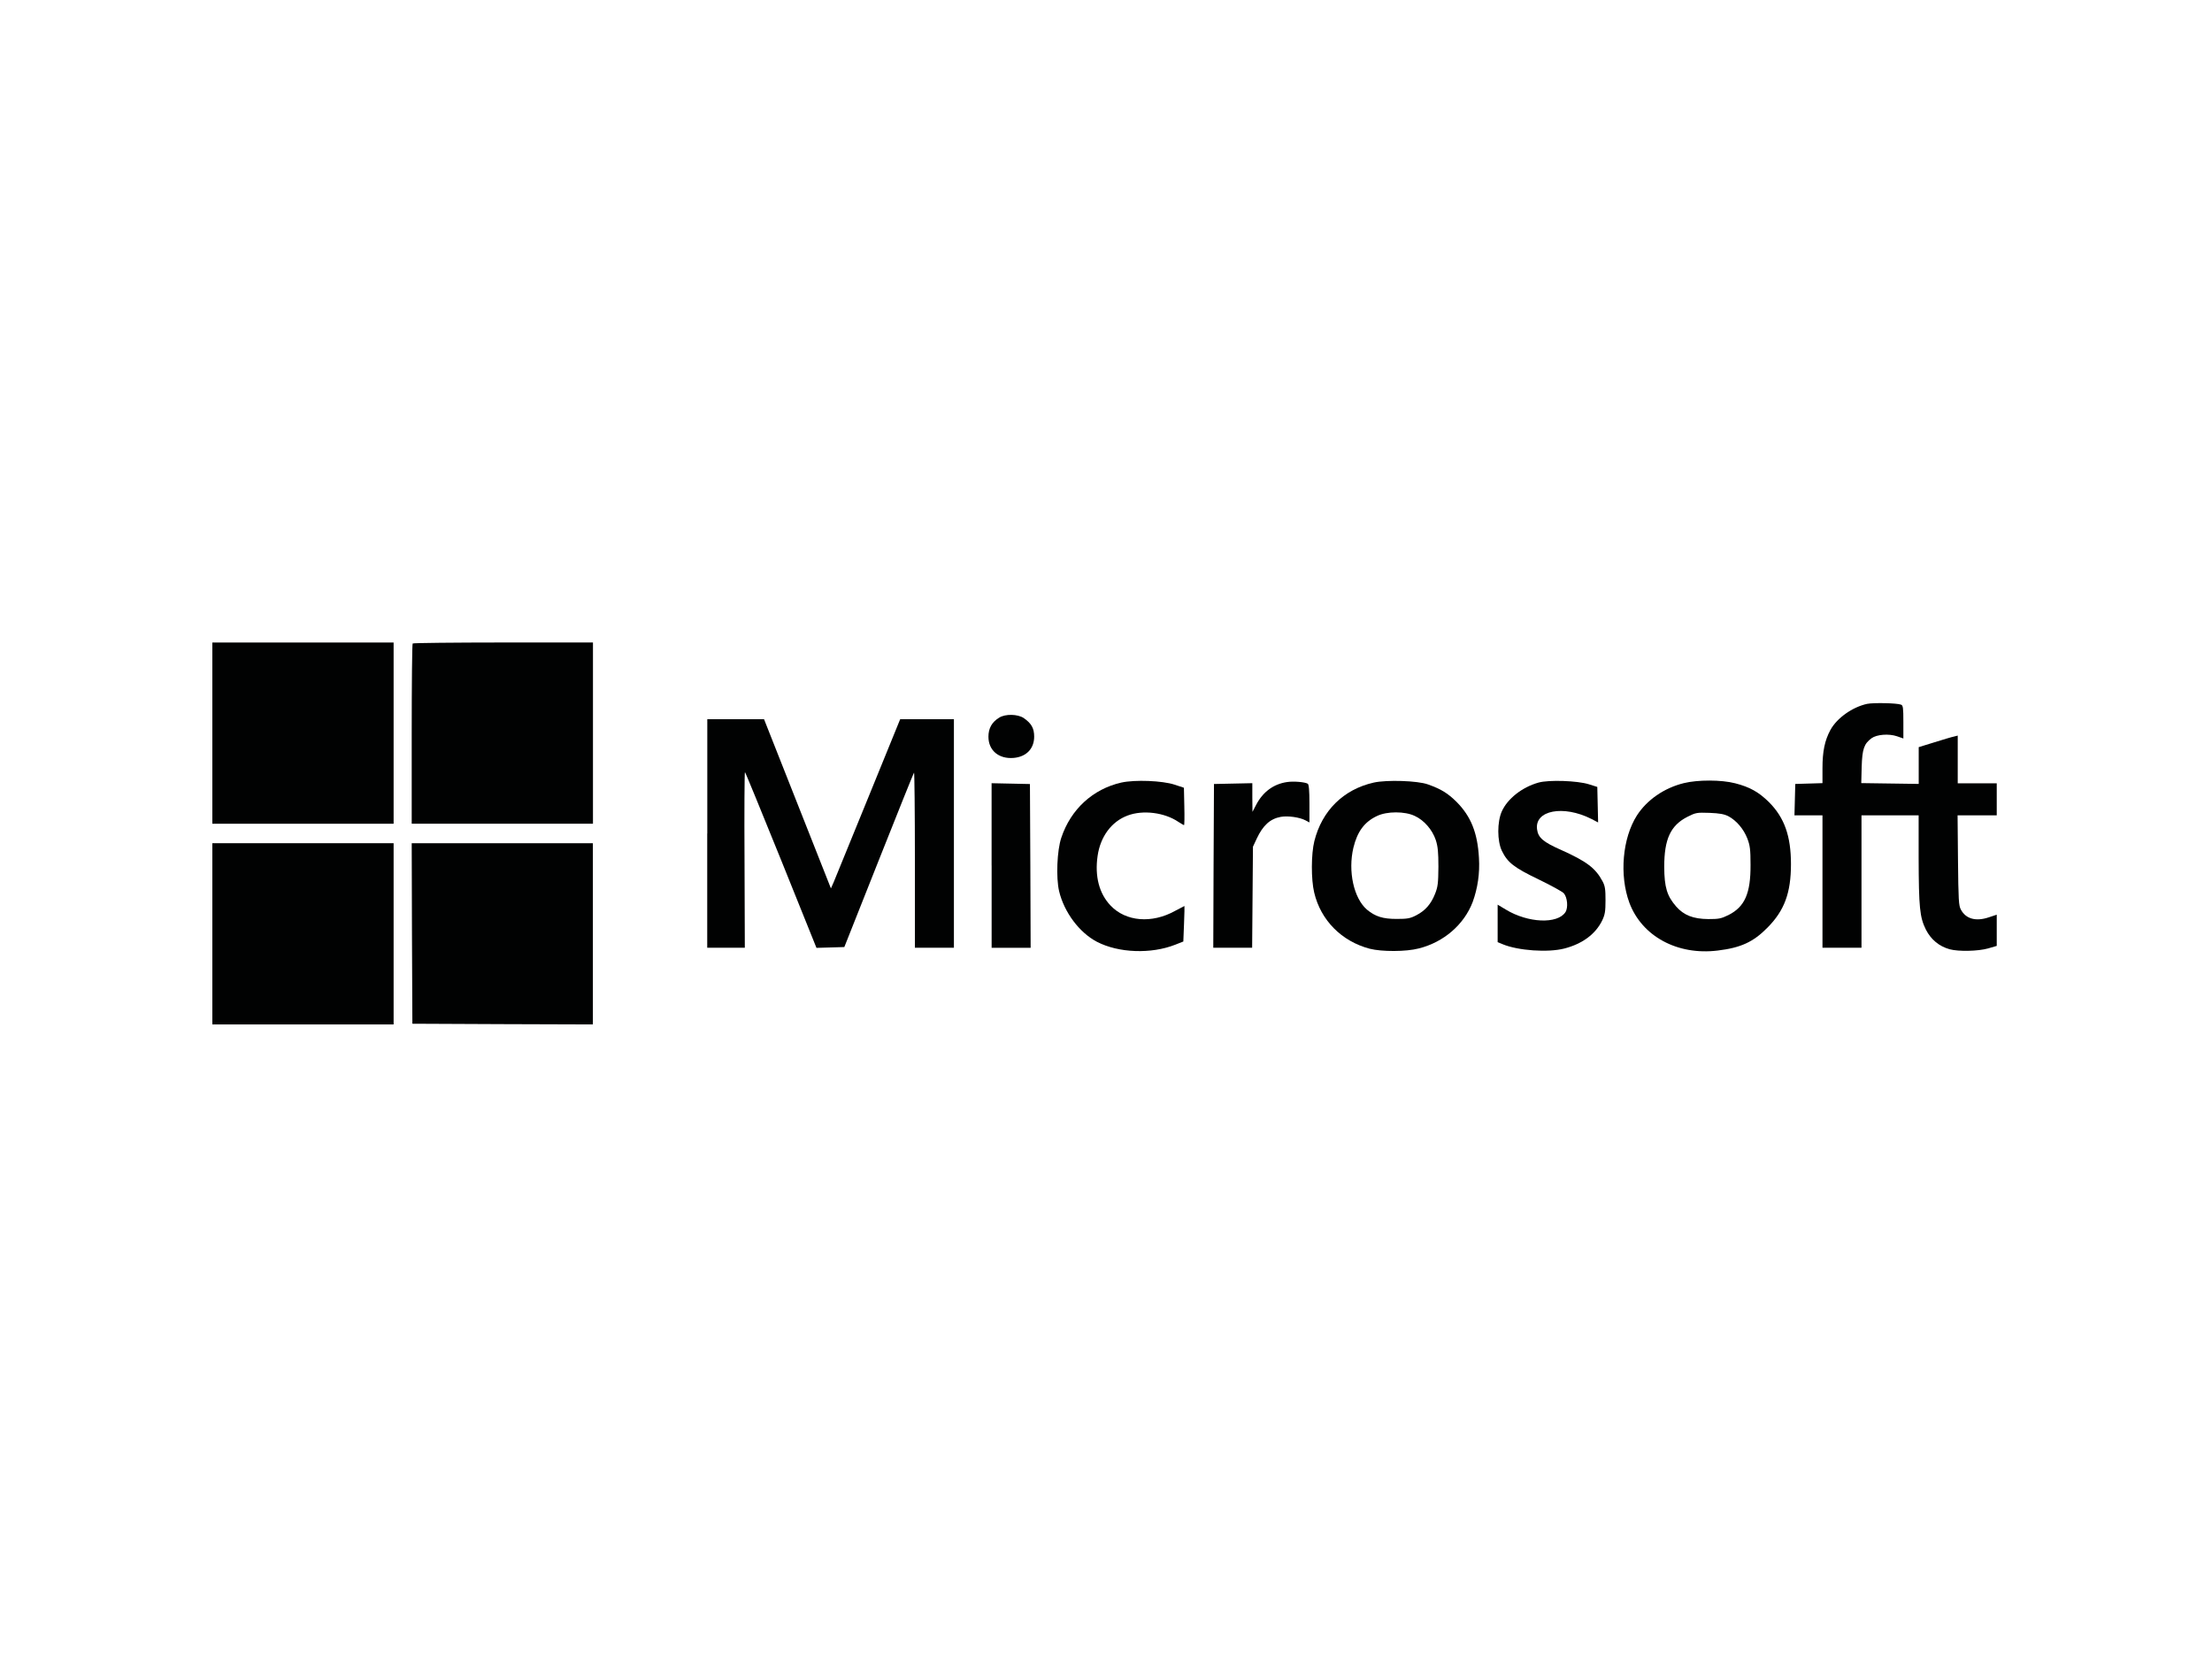
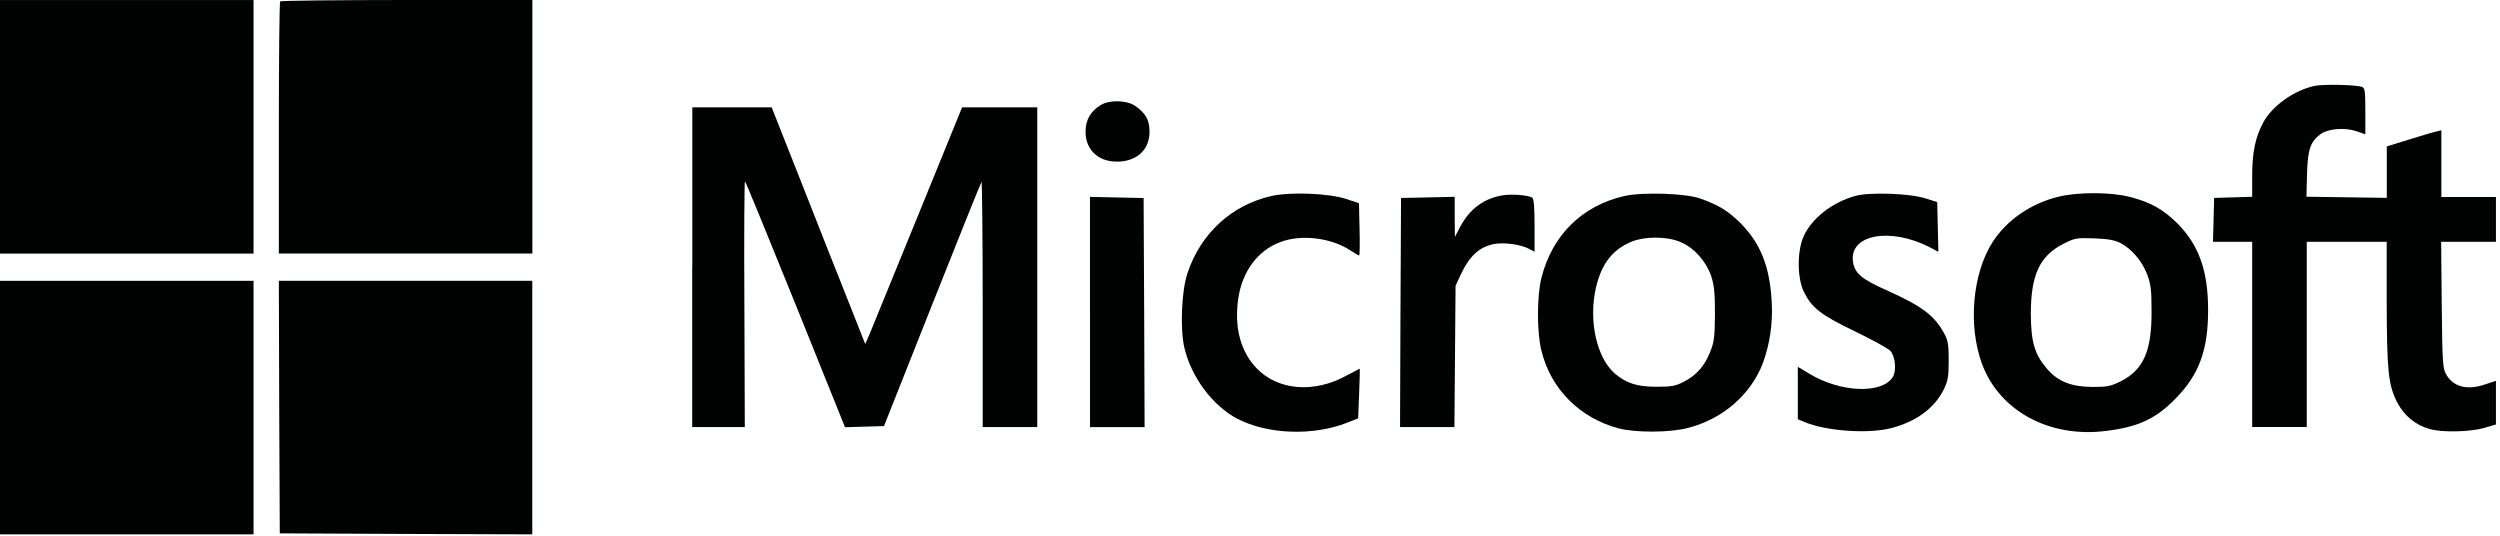
- <svg xmlns="http://www.w3.org/2000/svg" version="1.0" id="katman_1" x="0px" y="0px" viewBox="0 0 595.3 447.8" style="enable-background:new 0 0 595.3 447.8;" xml:space="preserve">
-   <style type="text/css">
- 	.st0{fill:#010202;}
- </style>
-   <g transform="translate(0,640) scale(0.1,-0.1)">
-     <path class="st0" d="M571.5,4426.6v-243.9h243.9h243.9v243.9v243.9H815.3H571.5V4426.6z" />
-     <path class="st0" d="M1110.6,4667.9c-1.5-1.1-2.6-111.1-2.6-243.9v-241.2h243.9h243.9v243.9v243.9h-241.2   C1221.7,4670.5,1111.7,4669.4,1110.6,4667.9z" />
-     <path class="st0" d="M5024.8,4505.4c-39.4-8.6-81-37.9-98.7-70.2c-15.4-28.5-21.4-57.8-21.4-103.2V4292l-36.4-1.1l-36.8-1.1   l-1.1-42l-1.1-42.4h37.9h37.5v-178.2v-178.2h52.5h52.5v178.2v178.2h76.9h76.9V4092c0.4-135.4,3-160.9,19.5-194.3   c13.9-27,35.6-45,64.2-52.9c24-6.4,76.2-5.3,103.2,2.3l23.3,6.8v42v42l-21.4-7.1c-34.5-11.6-61.5-4.5-75,20.6   c-6,10.5-6.8,25.9-7.9,133.2l-1.1,120.8h52.5h52.9v43.1v43.1h-52.5h-52.5v64.2v64.2l-10.1-2.6c-6-1.1-29.6-8.3-52.5-15.4   l-42.4-13.1v-49.5v-49.5l-77.3,1.1l-77.3,1.1l1.1,43.9c1.5,48,6.4,61.9,26.6,76.9c13.9,10.1,46.1,12.8,68.3,5.3l17.3-6v44.6   c0,37.9-0.8,44.6-6.4,46.5C5104.7,4507.7,5042,4508.8,5024.8,4505.4z" />
-     <path class="st0" d="M2689,4468.3c-19.5-12-28.9-28.5-28.9-51.4c0-36.8,27.8-60.4,67.9-57c34.1,3,55.2,24.8,55.2,57.4   c0,22.5-7.5,35.6-28.1,49.9C2738.9,4478,2705.8,4478.8,2689,4468.3z" />
-     <path class="st0" d="M1903.3,4156.5v-307.6h50.6h50.6l-0.8,236.4c-0.8,130.2,0,236.4,1.1,236.4c1.1,0,44.6-106.5,97.2-236.4   l95.3-236.7l37.5,1.1l37.5,1.1l92.7,233.7c51,128.7,93.8,234.9,94.9,236c1.1,1.5,2.3-104.3,2.3-234.5v-237.1h52.5h52.5v307.6v307.6   H2495h-72.4l-85.9-210.8c-47.3-116.3-89.3-218.7-93-227.7l-7.5-16.9l-32.6,82.5c-18,45-58.5,147.4-90,227.7l-57.4,145.2h-76.5   h-76.2V4156.5z" />
-     <path class="st0" d="M3017.6,4293.5c-76.2-17.3-135.8-71.7-161.3-148.2c-11.6-33.8-14.6-107.7-6-144.1   c13.5-56.7,54.4-111.4,101.7-136.2c58.5-30.4,145.9-33.4,210.8-7.9l21.8,8.6l1.9,48c1.1,26.3,1.5,47.6,1.1,47.6   c-0.4,0-11.6-6-25.1-13.1c-62.7-34.9-132.8-28.9-173.7,14.3c-30.8,32.3-42.8,78.8-34.9,133.6c7.5,52.1,37.5,92.7,81,108.8   c40.9,15.4,99,8.3,136.6-17.3c7.1-4.5,13.9-8.6,15-8.6s1.5,22.5,0.8,50.3l-1.1,50.3l-25.1,8.3   C3128.3,4298.7,3054.4,4301.7,3017.6,4293.5z" />
-     <path class="st0" d="M3464.1,4295c-36.8-5.3-65.7-26.6-84-62.3l-9.4-18l-0.4,38.6v38.6l-51.4-1.1l-51.8-1.1l-1.1-220.2l-0.8-220.6   h52.1h52.5l1.1,136.2l1.1,135.8l10.5,22.5c16.5,34.9,35.6,52.5,64.2,57.8c19.1,3.4,50.3-0.8,66.8-9.4l10.5-5.6v50.6   c0,36.4-1.5,51.4-4.5,53.6C3511.7,4295,3482.1,4297.6,3464.1,4295z" />
-     <path class="st0" d="M3697,4293.5c-81.4-18.4-139.2-75.4-159.8-157.6c-8.6-34.1-9-102.8-0.4-138.4   c17.6-74.7,73.9-131.3,149.3-151.2c32.3-8.3,97.9-8.3,132.4,0.8c67.2,16.9,121.6,64.2,144.8,124.9c13.5,37.1,19.5,77.3,16.9,118.9   c-3.8,67.9-21.8,111.8-60,150.4c-24,23.6-41.3,34.5-77.3,47.3C3815.2,4298.7,3731.9,4301.3,3697,4293.5z M3807.3,4203.8   c25.1-11.3,47.6-37.5,56.7-64.9c5.6-17.3,7.1-32.6,7.1-72.4c-0.4-43.9-1.5-53.6-9-72.4c-10.9-27.8-26.6-45.4-50.6-57.8   c-16.5-8.6-24-9.8-52.9-9.8c-37.1,0-57.4,6.4-79.9,25.1c-35.3,30.4-51.4,102.8-36.4,166.6c10.5,43.5,30,69.8,63.8,85.5   C3732.7,4216.5,3780.7,4216.5,3807.3,4203.8z" />
-     <path class="st0" d="M4140.5,4293.5c-44.3-12.4-83.7-43.5-99-78c-12.4-28.1-12.4-79.2,0.4-105.8c15.4-31.5,32.6-45,99-76.9   c33.4-16.1,63.8-33,67.5-37.1c9.8-10.9,12.4-39,4.5-51c-21.4-32.6-100.9-29.3-160.6,7.1l-21.8,13.1v-50.6v-50.3l13.5-5.6   c41.6-17.3,121.9-22.9,165.8-11.6c48.4,12.4,84,38.6,102,75.4c7.5,15.8,9,24.4,9,54.4c0,29.3-1.1,38.3-7.9,51   c-18.8,35.6-42.8,53.6-110.3,84c-49.5,21.8-63,33.4-66,55.9c-7.1,51.4,70.5,66.4,146.3,28.1l18-9.4l-1.1,48l-1.1,47.6l-22.5,7.1   C4245.5,4298.7,4167.9,4301.3,4140.5,4293.5z" />
-     <path class="st0" d="M4531.4,4292c-52.9-13.1-99-45-126.1-87c-39-61.2-47.6-160.9-20.3-234.9c33.8-90.4,129.4-142.2,237.9-128.7   c61.9,7.5,95.7,22.9,133.6,61.5c45.8,46.1,63.4,93.8,63.4,171.1c0,75.4-17.6,124.9-58.9,166.6c-27.8,27.4-51.8,40.9-91.2,51   C4632.7,4301.3,4568.9,4301.3,4531.4,4292z M4651.9,4202.7c21-11.3,40.5-33.8,50.6-59.7c7.1-18.8,8.6-29.3,8.6-70.9   c0.4-76.9-15.4-112.9-59.3-135.1c-19.9-9.8-26.3-10.9-54.4-10.9c-40.5,0.4-65.7,10.1-86.7,34.1c-24.4,28.1-31.5,51.4-31.9,106.2   c0,75,16.9,111.8,62.7,135.1c22.5,11.3,25.1,11.6,59.3,10.5C4627.8,4210.9,4640.2,4208.7,4651.9,4202.7z" />
-     <path class="st0" d="M2668.7,4070.2v-221.4h52.5h52.5l-0.8,220.6l-1.1,220.2l-51.4,1.1l-51.8,1.1V4070.2z" />
-     <path class="st0" d="M571.5,3886.4v-243.9h243.9h243.9v243.9v243.9H815.3H571.5V3886.4z" />
-     <path class="st0" d="M1108.7,3887.5l1.1-243.1l243.1-1.1l242.7-0.8v243.9v243.9h-243.9H1108L1108.7,3887.5z" />
-   </g>
+ <svg xmlns="http://www.w3.org/2000/svg" width="481" height="103" viewBox="0 0 481 103" fill="none">
+   <path d="M0 24.399V48.789H24.39H48.78V24.399V0.009H24.38H0V24.399Z" fill="#010202" />
+   <path d="M53.91 0.269C53.76 0.379 53.65 11.379 53.65 24.659V48.779H78.04H102.43V24.389V-0.001H78.31C65.02 0.009 54.02 0.119 53.91 0.269Z" fill="#010202" />
+   <path d="M445.33 16.519C441.39 17.379 437.23 20.309 435.46 23.539C433.92 26.389 433.32 29.319 433.32 33.859V37.859L429.68 37.969L426 38.079L425.89 42.279L425.78 46.519H429.57H433.32V64.339V82.159H438.57H443.82V64.339V46.519H451.51H459.2V57.859C459.24 71.399 459.5 73.949 461.15 77.289C462.54 79.989 464.71 81.789 467.57 82.579C469.97 83.219 475.19 83.109 477.89 82.349L480.22 81.669V77.469V73.269L478.08 73.979C474.63 75.139 471.93 74.429 470.58 71.919C469.98 70.869 469.9 69.329 469.79 58.599L469.68 46.519H474.93H480.22V42.209V37.899H474.97H469.72V31.479V25.059L468.71 25.319C468.11 25.429 465.75 26.149 463.46 26.859L459.22 28.169V33.119V38.069L451.49 37.959L443.76 37.849L443.87 33.459C444.02 28.659 444.51 27.269 446.53 25.769C447.92 24.759 451.14 24.489 453.36 25.239L455.09 25.839V21.379C455.09 17.589 455.01 16.919 454.45 16.729C453.32 16.289 447.05 16.179 445.33 16.519Z" fill="#010202" />
+   <path d="M211.75 20.229C209.8 21.429 208.86 23.079 208.86 25.369C208.86 29.049 211.64 31.409 215.65 31.069C219.06 30.769 221.17 28.589 221.17 25.329C221.17 23.079 220.42 21.769 218.36 20.339C216.74 19.259 213.43 19.179 211.75 20.229Z" fill="#010202" />
+   <path d="M133.18 51.409V82.169H138.24H143.3L143.22 58.529C143.14 45.509 143.22 34.889 143.33 34.889C143.44 34.889 147.79 45.539 153.05 58.529L162.58 82.199L166.33 82.089L170.08 81.979L179.35 58.609C184.45 45.739 188.73 35.119 188.84 35.009C188.95 34.859 189.07 45.439 189.07 58.459V82.169H194.32H199.57V51.409V20.649H192.35H185.11L176.52 41.729C171.79 53.359 167.59 63.599 167.22 64.499L166.47 66.189L163.21 57.939C161.41 53.439 157.36 43.199 154.21 35.169L148.47 20.649H140.82H133.2V51.409H133.18Z" fill="#010202" />
+   <path d="M244.61 37.709C236.99 39.439 231.03 44.879 228.48 52.529C227.32 55.909 227.02 63.299 227.88 66.939C229.23 72.609 233.32 78.079 238.05 80.559C243.9 83.599 252.64 83.899 259.13 81.349L261.31 80.489L261.5 75.689C261.61 73.059 261.65 70.929 261.61 70.929C261.57 70.929 260.45 71.529 259.1 72.239C252.83 75.729 245.82 75.129 241.73 70.809C238.65 67.579 237.45 62.929 238.24 57.449C238.99 52.239 241.99 48.179 246.34 46.569C250.43 45.029 256.24 45.739 260 48.299C260.71 48.749 261.39 49.159 261.5 49.159C261.61 49.159 261.65 46.909 261.58 44.129L261.47 39.099L258.96 38.269C255.68 37.189 248.29 36.889 244.61 37.709Z" fill="#010202" />
+   <path d="M289.26 37.56C285.58 38.09 282.69 40.22 280.86 43.79L279.92 45.59L279.88 41.73V37.87L274.74 37.98L269.56 38.09L269.45 60.11L269.37 82.17H274.58H279.83L279.94 68.55L280.05 54.97L281.1 52.72C282.75 49.23 284.66 47.47 287.52 46.94C289.43 46.6 292.55 47.02 294.2 47.88L295.25 48.44V43.38C295.25 39.74 295.1 38.24 294.8 38.02C294.02 37.56 291.06 37.3 289.26 37.56Z" fill="#010202" />
+   <path d="M312.55 37.709C304.41 39.549 298.63 45.249 296.57 53.469C295.71 56.879 295.67 63.749 296.53 67.309C298.29 74.779 303.92 80.439 311.46 82.429C314.69 83.259 321.25 83.259 324.7 82.349C331.42 80.659 336.86 75.929 339.18 69.859C340.53 66.149 341.13 62.129 340.87 57.969C340.49 51.179 338.69 46.789 334.87 42.929C332.47 40.569 330.74 39.479 327.14 38.199C324.37 37.189 316.04 36.929 312.55 37.709ZM323.58 46.679C326.09 47.809 328.34 50.429 329.25 53.169C329.81 54.899 329.96 56.429 329.96 60.409C329.92 64.799 329.81 65.769 329.06 67.649C327.97 70.429 326.4 72.189 324 73.429C322.35 74.289 321.6 74.409 318.71 74.409C315 74.409 312.97 73.769 310.72 71.899C307.19 68.859 305.58 61.619 307.08 55.239C308.13 50.889 310.08 48.259 313.46 46.689C316.12 45.409 320.92 45.409 323.58 46.679Z" fill="#010202" />
+   <path d="M356.9 37.71C352.47 38.95 348.53 42.06 347 45.51C345.76 48.32 345.76 53.43 347.04 56.09C348.58 59.24 350.3 60.59 356.94 63.78C360.28 65.39 363.32 67.08 363.69 67.49C364.67 68.58 364.93 71.39 364.14 72.59C362 75.85 354.05 75.52 348.08 71.88L345.9 70.57V75.63V80.66L347.25 81.22C351.41 82.95 359.44 83.51 363.83 82.38C368.67 81.14 372.23 78.52 374.03 74.84C374.78 73.26 374.93 72.4 374.93 69.4C374.93 66.47 374.82 65.57 374.14 64.3C372.26 60.74 369.86 58.94 363.11 55.9C358.16 53.72 356.81 52.56 356.51 50.31C355.8 45.17 363.56 43.67 371.14 47.5L372.94 48.44L372.83 43.64L372.72 38.88L370.47 38.17C367.4 37.19 359.64 36.93 356.9 37.71Z" fill="#010202" />
+   <path d="M395.99 37.859C390.7 39.169 386.09 42.359 383.38 46.559C379.48 52.679 378.62 62.649 381.35 70.049C384.73 79.089 394.29 84.269 405.14 82.919C411.33 82.169 414.71 80.629 418.5 76.769C423.08 72.159 424.84 67.389 424.84 59.66C424.84 52.12 423.08 47.169 418.95 42.999C416.17 40.259 413.77 38.909 409.83 37.899C406.12 36.929 399.74 36.929 395.99 37.859ZM408.04 46.789C410.14 47.919 412.09 50.169 413.1 52.76C413.81 54.639 413.96 55.689 413.96 59.849C414 67.539 412.42 71.139 408.03 73.359C406.04 74.34 405.4 74.449 402.59 74.449C398.54 74.409 396.02 73.439 393.92 71.04C391.48 68.23 390.77 65.9 390.73 60.419C390.73 52.919 392.42 49.239 397 46.91C399.25 45.779 399.51 45.749 402.93 45.859C405.63 45.969 406.87 46.189 408.04 46.789Z" fill="#010202" />
+   <path d="M209.72 60.04V82.18H214.97H220.22L220.14 60.12L220.03 38.1L214.89 37.99L209.71 37.88V60.04H209.72Z" fill="#010202" />
+   <path d="M0 78.42V102.81H24.39H48.78V78.42V54.03H24.38H0V78.42Z" fill="#010202" />
+   <path d="M53.72 78.31L53.83 102.62L78.14 102.73L102.41 102.81V78.42V54.03H78.02H53.65L53.72 78.31Z" fill="#010202" />
</svg>
